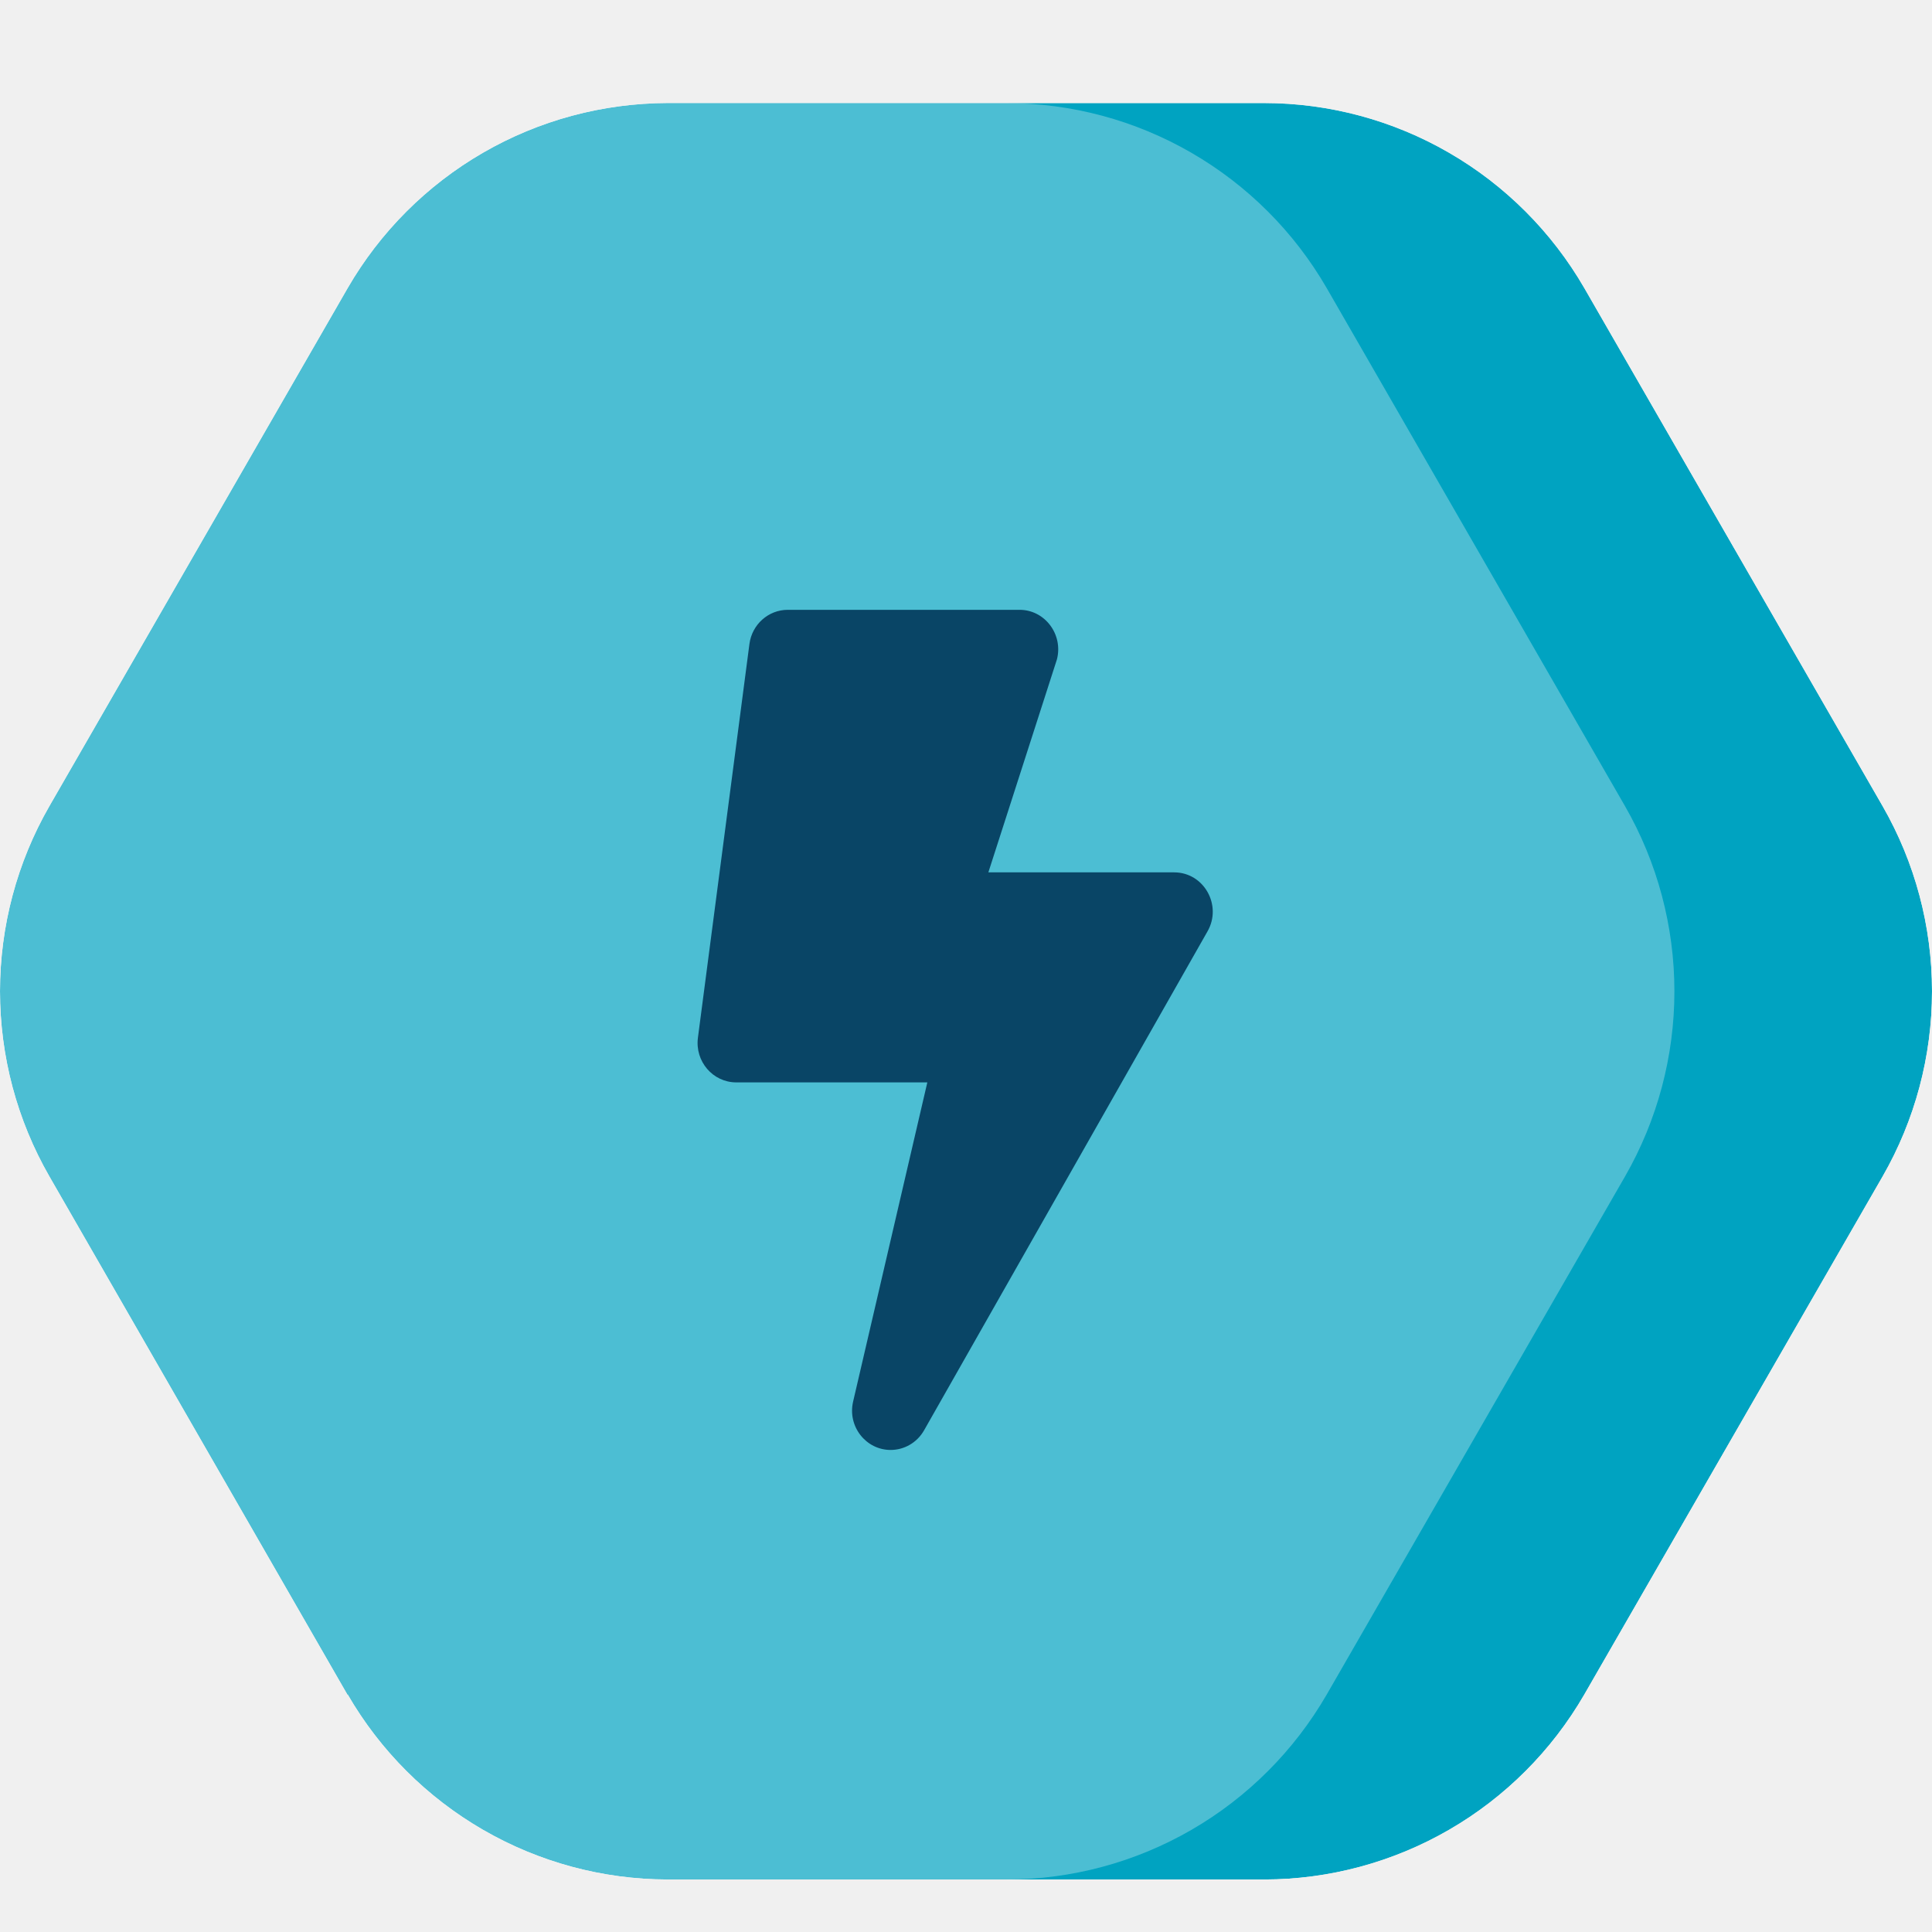
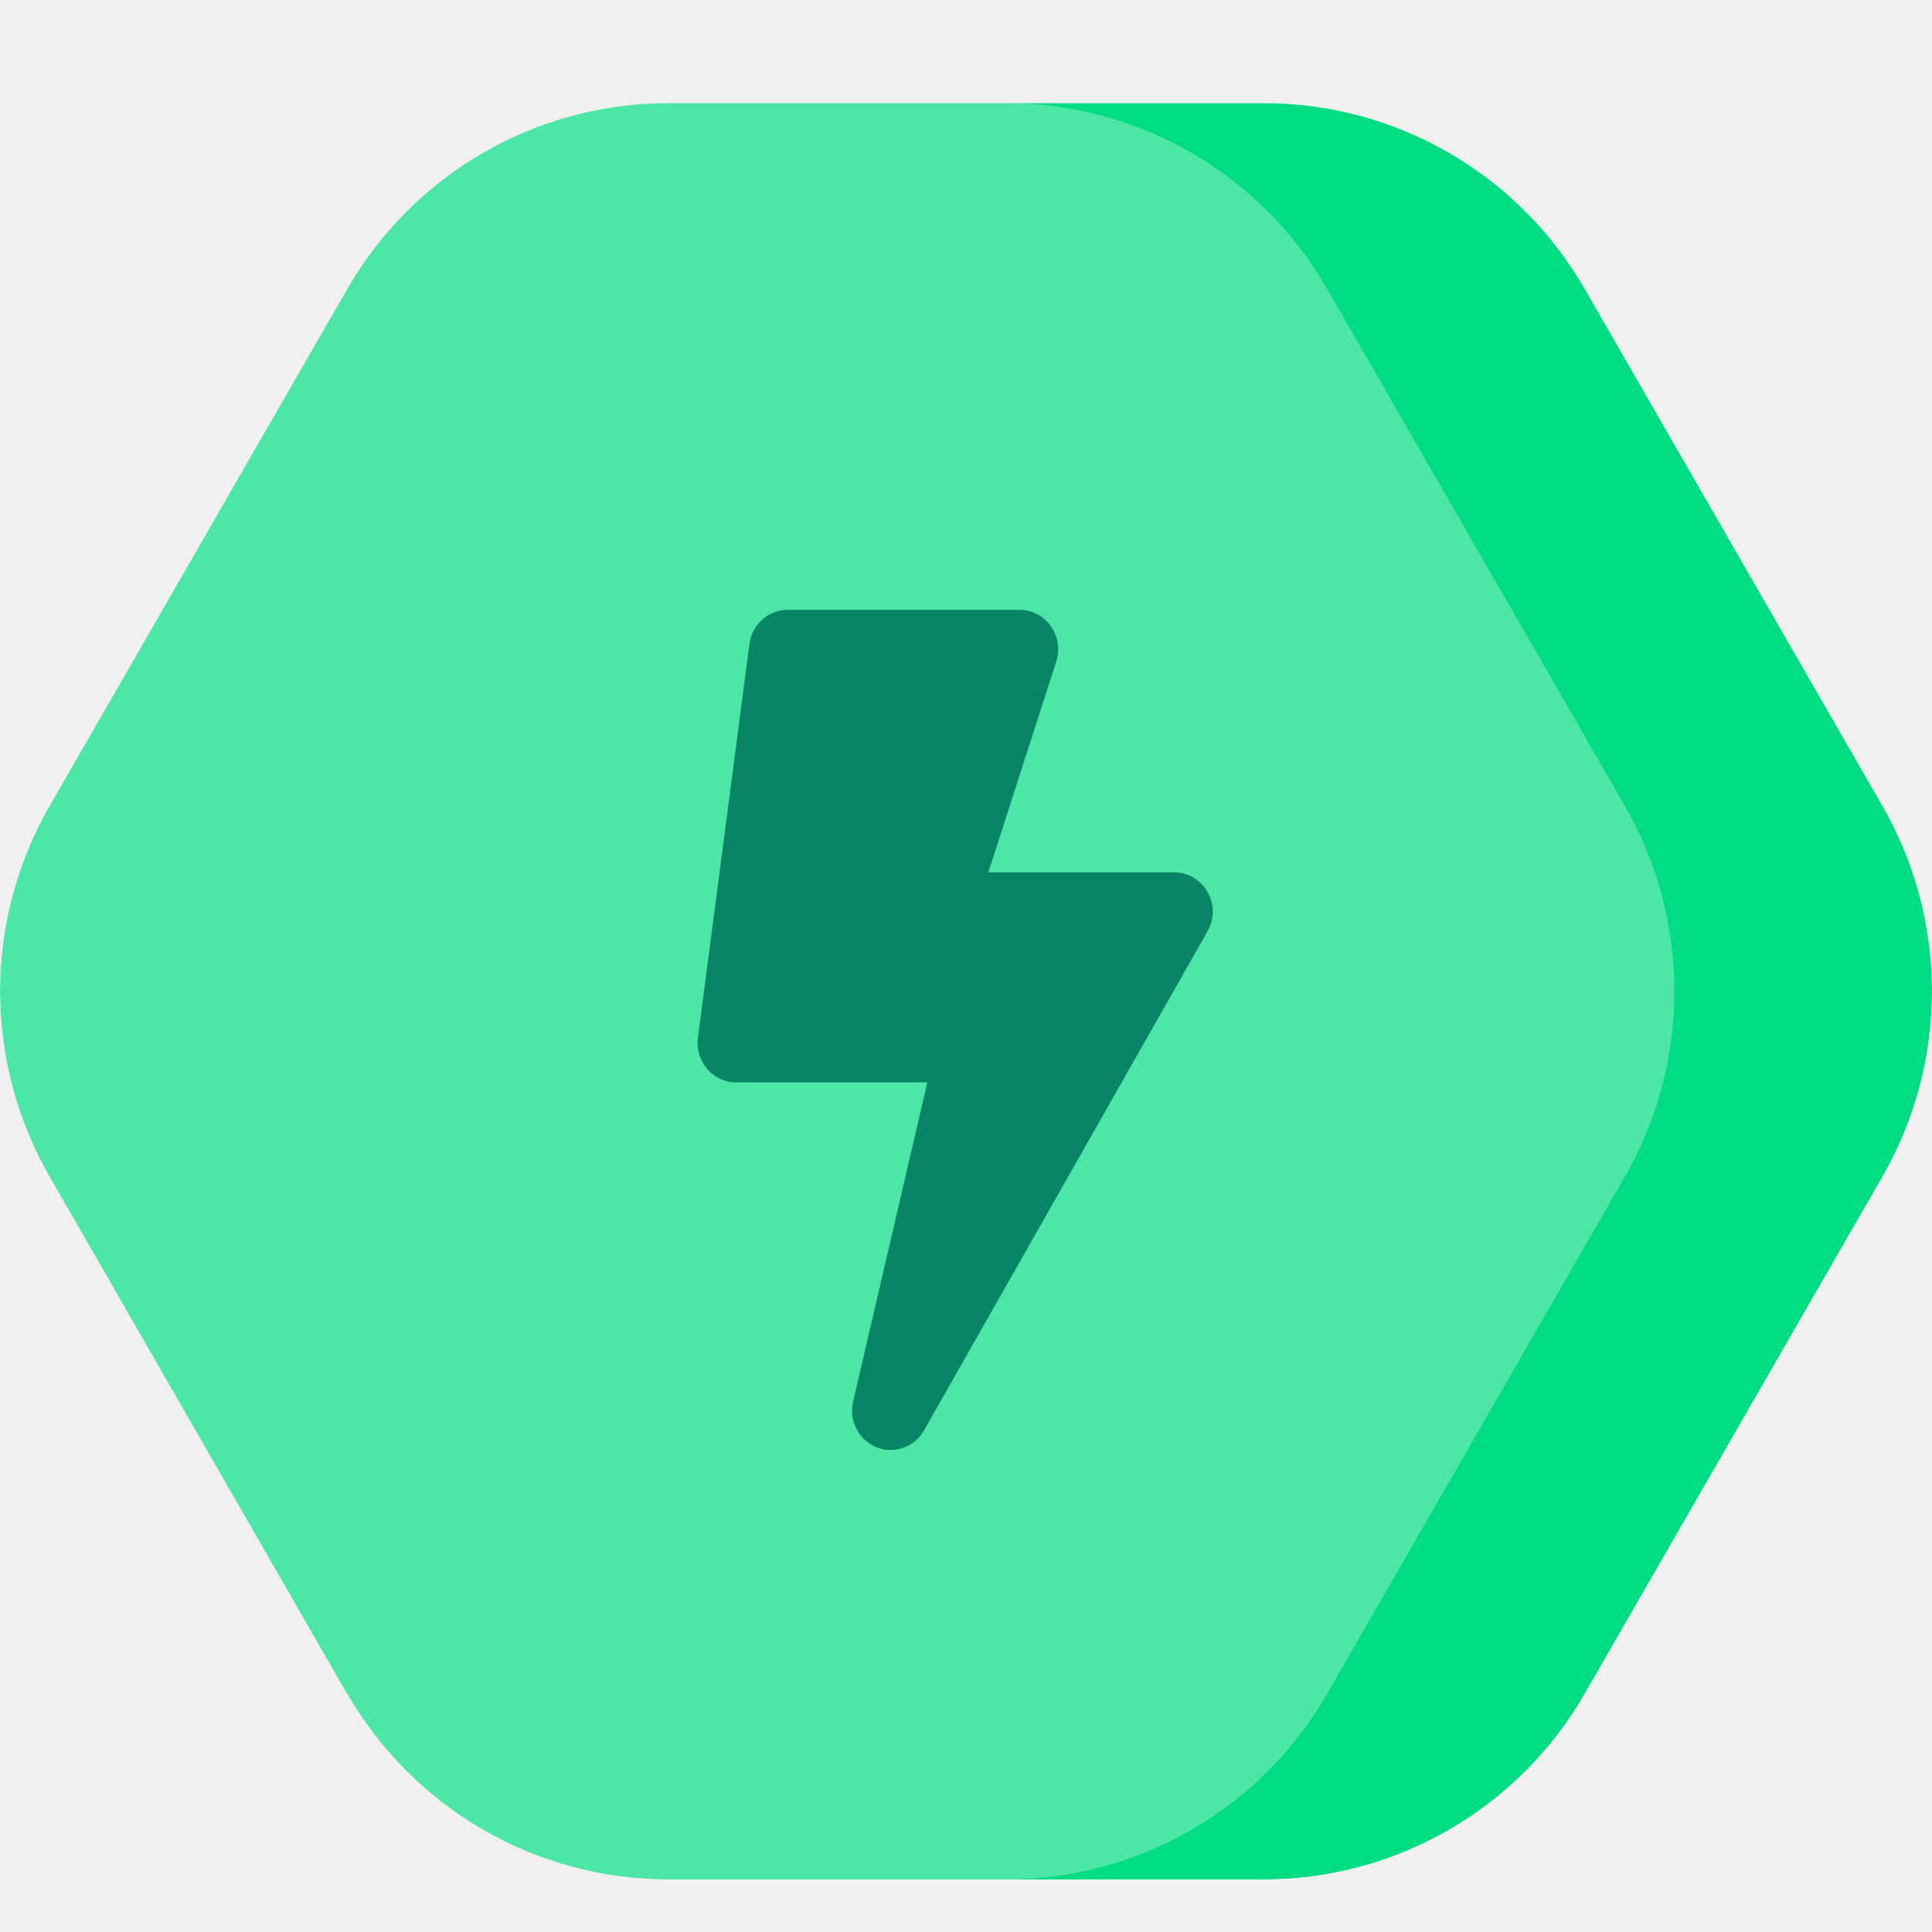
<svg xmlns="http://www.w3.org/2000/svg" width="75" height="75" viewBox="0 0 75 75" fill="none">
  <mask id="mask0" mask-type="alpha" maskUnits="userSpaceOnUse" x="0" y="4" width="75" height="69">
-     <path d="M1.915 45.665L13.497 65.805V65.78C14.759 67.961 16.57 69.771 18.748 71.031C20.926 72.292 23.396 72.957 25.91 72.962H49.09C51.604 72.958 54.074 72.292 56.253 71.032C58.431 69.772 60.241 67.961 61.503 65.78L73.085 45.665C74.34 43.48 75 41.002 75 38.481C75 35.959 74.34 33.482 73.085 31.297L61.503 11.182C60.24 8.999 58.427 7.186 56.246 5.926C54.065 4.665 51.592 4.001 49.075 4H25.91C23.396 4.005 20.926 4.67 18.748 5.93C16.57 7.19 14.759 9.001 13.497 11.182L1.915 31.297C0.66 33.482 0 35.959 0 38.481C0 41.002 0.66 43.48 1.915 45.665Z" fill="#00A3C1" />
+     <path d="M1.915 45.665L13.497 65.805V65.78C14.759 67.961 16.57 69.771 18.748 71.031C20.926 72.292 23.396 72.957 25.91 72.962H49.09C51.604 72.958 54.074 72.292 56.253 71.032C58.431 69.772 60.241 67.961 61.503 65.78L73.085 45.665C74.34 43.48 75 41.002 75 38.481C75 35.959 74.34 33.482 73.085 31.297L61.503 11.182C60.24 8.999 58.427 7.186 56.246 5.926C54.065 4.665 51.592 4.001 49.075 4H25.91C23.396 4.005 20.926 4.67 18.748 5.93C16.57 7.19 14.759 9.001 13.497 11.182L1.915 31.297C0.66 33.482 0 35.959 0 38.481C0 41.002 0.66 43.48 1.915 45.665Z" fill="#00DC82" />
  </mask>
  <g mask="url(#mask0)">
-     <path d="M1.915 45.665L13.497 65.805V65.78C14.759 67.961 16.57 69.771 18.748 71.031C20.926 72.292 23.396 72.957 25.91 72.962H49.09C51.604 72.958 54.074 72.292 56.253 71.032C58.431 69.772 60.241 67.961 61.503 65.78L73.085 45.665C74.34 43.48 75 41.002 75 38.481C75 35.959 74.34 33.482 73.085 31.297L61.503 11.182C60.24 8.999 58.427 7.186 56.246 5.926C54.065 4.665 51.592 4.001 49.075 4H25.91C23.396 4.005 20.926 4.67 18.748 5.93C16.57 7.19 14.759 9.001 13.497 11.182L1.915 31.297C0.66 33.482 0 35.959 0 38.481C0 41.002 0.66 43.48 1.915 45.665Z" fill="#00A3C1" />
+     <path d="M1.915 45.665L13.497 65.805V65.78C14.759 67.961 16.57 69.771 18.748 71.031C20.926 72.292 23.396 72.957 25.91 72.962H49.09C51.604 72.958 54.074 72.292 56.253 71.032C58.431 69.772 60.241 67.961 61.503 65.78L73.085 45.665C74.34 43.48 75 41.002 75 38.481C75 35.959 74.34 33.482 73.085 31.297L61.503 11.182C60.24 8.999 58.427 7.186 56.246 5.926C54.065 4.665 51.592 4.001 49.075 4H25.91C23.396 4.005 20.926 4.67 18.748 5.93C16.57 7.19 14.759 9.001 13.497 11.182L1.915 31.297C0.66 33.482 0 35.959 0 38.481C0 41.002 0.66 43.48 1.915 45.665Z" fill="#00DC82" />
    <path opacity="0.3" d="M-8.085 45.667L3.497 65.806V65.782C4.759 67.962 6.57 69.773 8.748 71.033C10.926 72.293 13.396 72.959 15.911 72.963H39.09C41.604 72.959 44.074 72.294 46.253 71.034C48.431 69.774 50.241 67.963 51.503 65.782L63.085 45.667C64.34 43.481 65 41.004 65 38.483C65 35.961 64.34 33.484 63.085 31.298L51.503 11.184C50.24 9 48.427 7.188 46.246 5.928C44.065 4.667 41.592 4.003 39.075 4.002H15.911C13.396 4.006 10.926 4.672 8.748 5.932C6.57 7.192 4.759 9.003 3.497 11.184L-8.085 31.298C-9.34 33.484 -10 35.961 -10 38.483C-10 41.004 -9.34 43.481 -8.085 45.667Z" fill="white" />
  </g>
-   <path d="M45.58 33.865H38.368L41.03 25.597C41.28 24.629 40.562 23.673 39.58 23.673H30.58C29.83 23.673 29.193 24.24 29.093 24.998L27.093 40.286C26.974 41.203 27.674 42.018 28.58 42.018H35.999L33.118 54.408C32.893 55.376 33.618 56.287 34.574 56.287C35.099 56.287 35.599 56.007 35.874 55.522L46.874 36.158C47.455 35.145 46.736 33.865 45.58 33.865Z" fill="#094566" />
+   <path d="M45.58 33.865H38.368L41.03 25.597C41.28 24.629 40.562 23.673 39.58 23.673H30.58C29.83 23.673 29.193 24.24 29.093 24.998L27.093 40.286C26.974 41.203 27.674 42.018 28.58 42.018H35.999L33.118 54.408C32.893 55.376 33.618 56.287 34.574 56.287C35.099 56.287 35.599 56.007 35.874 55.522L46.874 36.158C47.455 35.145 46.736 33.865 45.58 33.865Z" fill="#098466" />
</svg>
